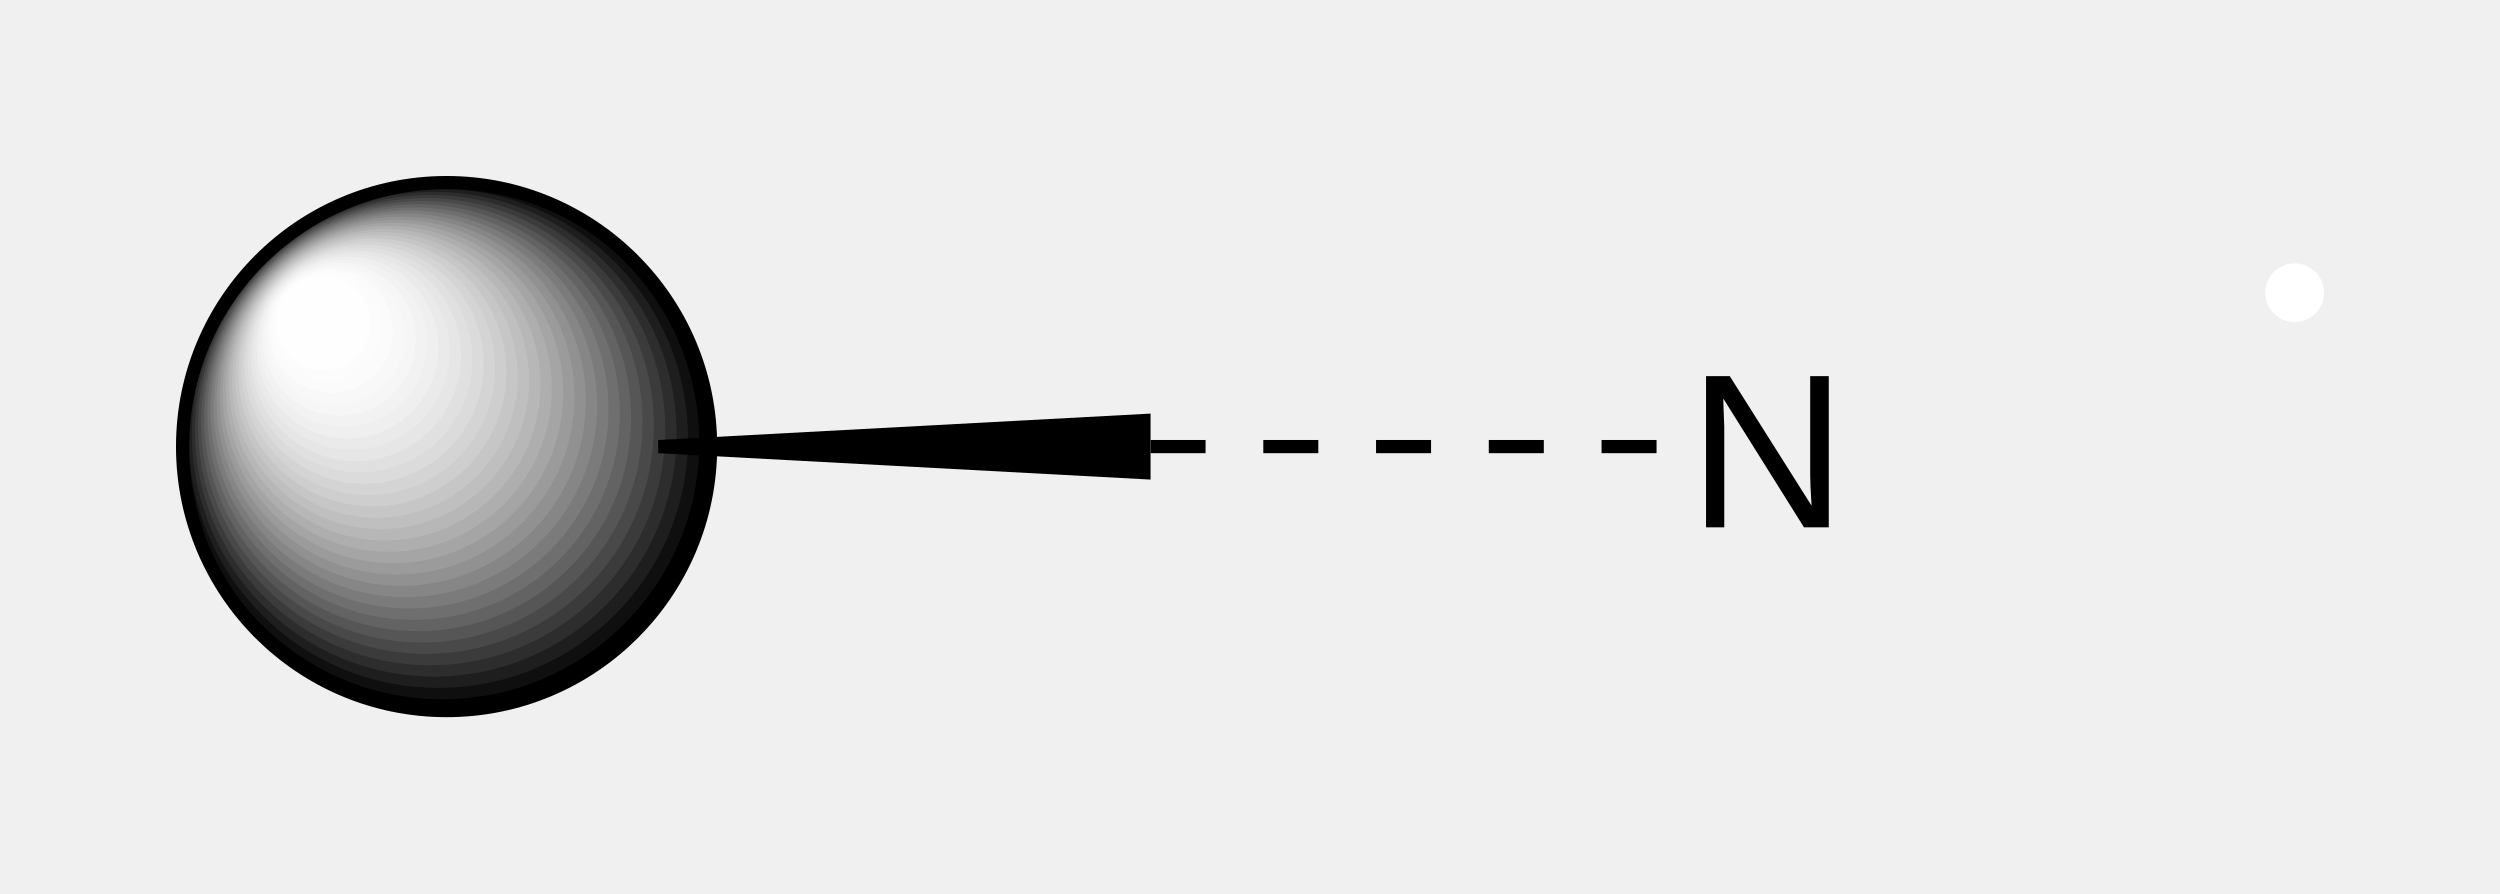
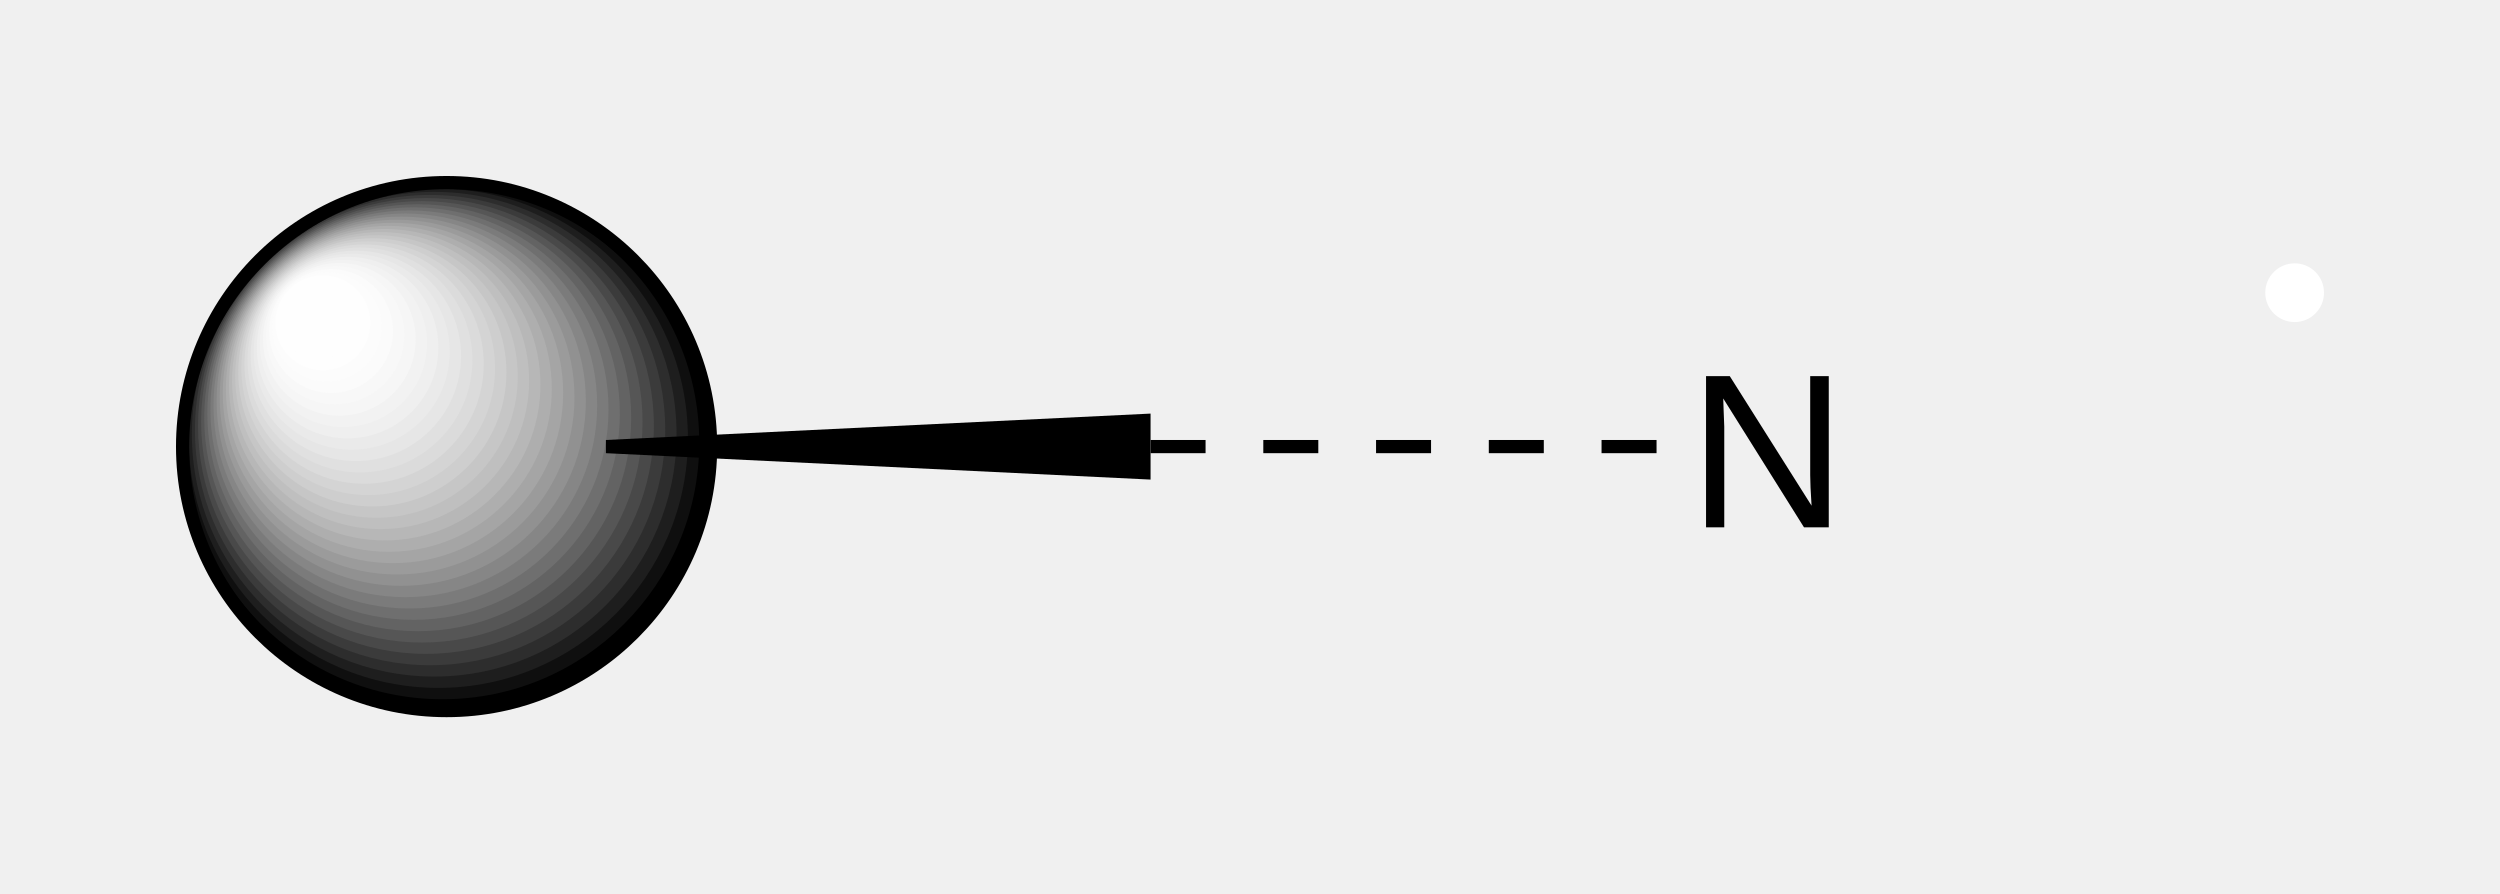
<svg xmlns="http://www.w3.org/2000/svg" width="113.64" height="40.6" viewBox="5.7 24.7 113.64 40.6">
-   <text x="35.65" y="47.7" font-size="10" dominant-baseline="alphabetic" text-anchor="end" fill="#000000" font-family="Arial">
+   <text x="35.67" y="47.72" font-size="10" dominant-baseline="alphabetic" text-anchor="end" fill="#000000" font-family="Arial">
    <tspan font-size="10" font-family="Arial" fill="#000000" font-weight="400" font-style="normal">Ar</tspan>
  </text>
  <path d="M 14,45 C 14,51.627 19.373,57 26,57 C 32.627,57 38,51.627 38,45 C 38,38.373 32.627,33 26,33 C 19.373,33 14,38.373 14,45" fill="#000000" stroke="none" />
  <path d="M 14.141,44.812 C 14.141,51.259 19.366,56.484 25.812,56.484 C 32.259,56.484 37.484,51.259 37.484,44.812 C 37.484,38.366 32.259,33.141 25.812,33.141 C 19.366,33.141 14.141,38.366 14.141,44.812" fill="#0f0f0f" stroke="none" />
  <path d="M 14.281,44.625 C 14.281,50.89 19.36,55.969 25.625,55.969 C 31.89,55.969 36.969,50.89 36.969,44.625 C 36.969,38.36 31.89,33.281 25.625,33.281 C 19.36,33.281 14.281,38.36 14.281,44.625" fill="#1e1e1e" stroke="none" />
  <path d="M 14.422,44.437 C 14.422,50.521 19.354,55.453 25.437,55.453 C 31.521,55.453 36.453,50.521 36.453,44.437 C 36.453,38.354 31.521,33.422 25.437,33.422 C 19.354,33.422 14.422,38.354 14.422,44.437" fill="#2d2d2d" stroke="none" />
  <path d="M 14.562,44.25 C 14.562,50.153 19.347,54.938 25.25,54.938 C 31.153,54.938 35.938,50.153 35.938,44.25 C 35.938,38.347 31.153,33.562 25.25,33.562 C 19.347,33.562 14.562,38.347 14.562,44.25" fill="#3b3b3b" stroke="none" />
  <path d="M 14.703,44.062 C 14.703,49.784 19.341,54.422 25.062,54.422 C 30.784,54.422 35.422,49.784 35.422,44.062 C 35.422,38.341 30.784,33.703 25.062,33.703 C 19.341,33.703 14.703,38.341 14.703,44.062" fill="#494949" stroke="none" />
  <path d="M 14.843,43.875 C 14.843,49.415 19.335,53.907 24.875,53.907 C 30.415,53.907 34.907,49.415 34.907,43.875 C 34.907,38.335 30.415,33.843 24.875,33.843 C 19.335,33.843 14.843,38.335 14.843,43.875" fill="#565656" stroke="none" />
  <path d="M 14.984,43.687 C 14.984,49.047 19.328,53.391 24.687,53.391 C 30.047,53.391 34.391,49.047 34.391,43.687 C 34.391,38.328 30.047,33.984 24.687,33.984 C 19.328,33.984 14.984,38.328 14.984,43.687" fill="#636363" stroke="none" />
  <path d="M 15.125,43.5 C 15.125,48.678 19.322,52.875 24.5,52.875 C 29.678,52.875 33.875,48.678 33.875,43.5 C 33.875,38.322 29.678,34.125 24.5,34.125 C 19.322,34.125 15.125,38.322 15.125,43.5" fill="#6f6f6f" stroke="none" />
  <path d="M 15.265,43.312 C 15.265,48.309 19.316,52.36 24.312,52.36 C 29.309,52.36 33.36,48.309 33.36,43.312 C 33.36,38.316 29.309,34.265 24.312,34.265 C 19.316,34.265 15.265,38.316 15.265,43.312" fill="#7b7b7b" stroke="none" />
  <path d="M 15.406,43.125 C 15.406,47.94 19.309,51.844 24.125,51.844 C 28.94,51.844 32.844,47.94 32.844,43.125 C 32.844,38.309 28.94,34.406 24.125,34.406 C 19.309,34.406 15.406,38.309 15.406,43.125" fill="#868686" stroke="none" />
  <path d="M 15.546,42.937 C 15.546,47.572 19.303,51.329 23.937,51.329 C 28.572,51.329 32.329,47.572 32.329,42.937 C 32.329,38.303 28.572,34.546 23.937,34.546 C 19.303,34.546 15.546,38.303 15.546,42.937" fill="#919191" stroke="none" />
  <path d="M 15.687,42.75 C 15.687,47.203 19.297,50.813 23.75,50.813 C 28.203,50.813 31.813,47.203 31.813,42.75 C 31.813,38.297 28.203,34.687 23.75,34.687 C 19.297,34.687 15.687,38.297 15.687,42.75" fill="#9b9b9b" stroke="none" />
  <path d="M 15.827,42.562 C 15.827,46.834 19.291,50.298 23.562,50.298 C 27.834,50.298 31.298,46.834 31.298,42.562 C 31.298,38.291 27.834,34.827 23.562,34.827 C 19.291,34.827 15.827,38.291 15.827,42.562" fill="#a5a5a5" stroke="none" />
  <path d="M 15.968,42.375 C 15.968,46.466 19.284,49.782 23.375,49.782 C 27.466,49.782 30.782,46.466 30.782,42.375 C 30.782,38.284 27.466,34.968 23.375,34.968 C 19.284,34.968 15.968,38.284 15.968,42.375" fill="#aeaeae" stroke="none" />
  <path d="M 16.109,42.187 C 16.109,46.097 19.278,49.266 23.187,49.266 C 27.097,49.266 30.266,46.097 30.266,42.187 C 30.266,38.278 27.097,35.109 23.187,35.109 C 19.278,35.109 16.109,38.278 16.109,42.187" fill="#b7b7b7" stroke="none" />
  <path d="M 16.249,42 C 16.249,45.728 19.272,48.751 23,48.751 C 26.728,48.751 29.751,45.728 29.751,42 C 29.751,38.272 26.728,35.249 23,35.249 C 19.272,35.249 16.249,38.272 16.249,42" fill="#bfbfbf" stroke="none" />
  <path d="M 16.39,41.812 C 16.39,45.36 19.265,48.235 22.812,48.235 C 26.36,48.235 29.235,45.36 29.235,41.812 C 29.235,38.265 26.36,35.39 22.812,35.39 C 19.265,35.39 16.39,38.265 16.39,41.812" fill="#c6c6c6" stroke="none" />
  <path d="M 16.53,41.625 C 16.53,44.991 19.259,47.72 22.625,47.72 C 25.991,47.72 28.72,44.991 28.72,41.625 C 28.72,38.259 25.991,35.53 22.625,35.53 C 19.259,35.53 16.53,38.259 16.53,41.625" fill="#cecece" stroke="none" />
  <path d="M 16.671,41.437 C 16.671,44.622 19.253,47.204 22.437,47.204 C 25.622,47.204 28.204,44.622 28.204,41.437 C 28.204,38.253 25.622,35.671 22.437,35.671 C 19.253,35.671 16.671,38.253 16.671,41.437" fill="#d4d4d4" stroke="none" />
  <path d="M 16.812,41.25 C 16.812,44.254 19.246,46.688 22.25,46.688 C 25.254,46.688 27.688,44.254 27.688,41.25 C 27.688,38.246 25.254,35.812 22.25,35.812 C 19.246,35.812 16.812,38.246 16.812,41.25" fill="#dbdbdb" stroke="none" />
  <path d="M 16.952,41.062 C 16.952,43.885 19.24,46.173 22.062,46.173 C 24.885,46.173 27.173,43.885 27.173,41.062 C 27.173,38.24 24.885,35.952 22.062,35.952 C 19.24,35.952 16.952,38.24 16.952,41.062" fill="#e0e0e0" stroke="none" />
  <path d="M 17.093,40.875 C 17.093,43.516 19.234,45.657 21.875,45.657 C 24.516,45.657 26.657,43.516 26.657,40.875 C 26.657,38.234 24.516,36.093 21.875,36.093 C 19.234,36.093 17.093,38.234 17.093,40.875" fill="#e6e6e6" stroke="none" />
  <path d="M 17.233,40.687 C 17.233,43.147 19.227,45.142 21.687,45.142 C 24.147,45.142 26.142,43.147 26.142,40.687 C 26.142,38.227 24.147,36.233 21.687,36.233 C 19.227,36.233 17.233,38.227 17.233,40.687" fill="#eaeaea" stroke="none" />
  <path d="M 17.374,40.5 C 17.374,42.779 19.221,44.626 21.5,44.626 C 23.779,44.626 25.626,42.779 25.626,40.5 C 25.626,38.221 23.779,36.374 21.5,36.374 C 19.221,36.374 17.374,38.221 17.374,40.5" fill="#efefef" stroke="none" />
  <path d="M 17.514,40.312 C 17.514,42.41 19.215,44.111 21.312,44.111 C 23.41,44.111 25.111,42.41 25.111,40.312 C 25.111,38.215 23.41,36.514 21.312,36.514 C 19.215,36.514 17.514,38.215 17.514,40.312" fill="#f2f2f2" stroke="none" />
  <path d="M 17.655,40.125 C 17.655,42.041 19.209,43.595 21.125,43.595 C 23.041,43.595 24.595,42.041 24.595,40.125 C 24.595,38.209 23.041,36.655 21.125,36.655 C 19.209,36.655 17.655,38.209 17.655,40.125" fill="#f6f6f6" stroke="none" />
  <path d="M 17.796,39.937 C 17.796,41.673 19.202,43.079 20.937,43.079 C 22.673,43.079 24.079,41.673 24.079,39.937 C 24.079,38.202 22.673,36.796 20.937,36.796 C 19.202,36.796 17.796,38.202 17.796,39.937" fill="#f8f8f8" stroke="none" />
  <path d="M 17.936,39.75 C 17.936,41.304 19.196,42.564 20.75,42.564 C 22.304,42.564 23.564,41.304 23.564,39.75 C 23.564,38.196 22.304,36.936 20.75,36.936 C 19.196,36.936 17.936,38.196 17.936,39.75" fill="#fbfbfb" stroke="none" />
  <path d="M 18.077,39.562 C 18.077,40.935 19.19,42.048 20.562,42.048 C 21.935,42.048 23.048,40.935 23.048,39.562 C 23.048,38.19 21.935,37.077 20.562,37.077 C 19.19,37.077 18.077,38.19 18.077,39.562" fill="#fcfcfc" stroke="none" />
  <path d="M 18.217,39.375 C 18.217,40.567 19.183,41.533 20.375,41.533 C 21.567,41.533 22.533,40.567 22.533,39.375 C 22.533,38.183 21.567,37.217 20.375,37.217 C 19.183,37.217 18.217,38.183 18.217,39.375" fill="#fefefe" stroke="none" />
  <path d="M 18.358,39.187 C 18.358,40.198 19.177,41.017 20.187,41.017 C 21.198,41.017 22.017,40.198 22.017,39.187 C 22.017,38.177 21.198,37.358 20.187,37.358 C 19.177,37.358 18.358,38.177 18.358,39.187" fill="#fefefe" stroke="none" />
  <path d="M 14,45 C 14,51.627 19.373,57 26,57 C 32.627,57 38,51.627 38,45 C 38,38.373 32.627,33 26,33 C 19.373,33 14,38.373 14,45" fill="none" stroke="#000000" stroke-width="0.6" stroke-linecap="round" stroke-linejoin="round" />
-   <polygon points="35.616,45.3 58,46.5 58,43.5 35.616,44.7" fill="#000000" stroke="none" stroke-width="0" />
+   <polygon points="33.242,45.3 58,46.5 58,43.5 33.242,44.7" fill="#000000" stroke="none" stroke-width="0" />
  <text x="82.42" y="48.67" font-size="10" dominant-baseline="alphabetic" text-anchor="start" fill="#000000" font-family="Arial">
    <tspan font-size="10" font-family="Arial" fill="#000000" font-weight="400" font-style="normal">N</tspan>
  </text>
  <polygon points="58,45.3 60.5,45.3 60.5,44.7 58,44.7" fill="#000000" stroke="none" stroke-width="0" />
  <polygon points="63.125,45.3 65.625,45.3 65.625,44.7 63.125,44.7" fill="#000000" stroke="none" stroke-width="0" />
  <polygon points="68.25,45.3 70.75,45.3 70.75,44.7 68.25,44.7" fill="#000000" stroke="none" stroke-width="0" />
  <polygon points="73.375,45.3 75.875,45.3 75.875,44.7 73.375,44.7" fill="#000000" stroke="none" stroke-width="0" />
  <polygon points="78.5,45.3 81,45.3 81,44.7 78.5,44.7" fill="#000000" stroke="none" stroke-width="0" />
  <path d="M 108.67,38.005 A 1.335,1.335 0 1 0 111.34,38.005 A 1.335,1.335 0 1 0 108.67,38.005 Z" fill="#ffffff" stroke="none" />
</svg>
